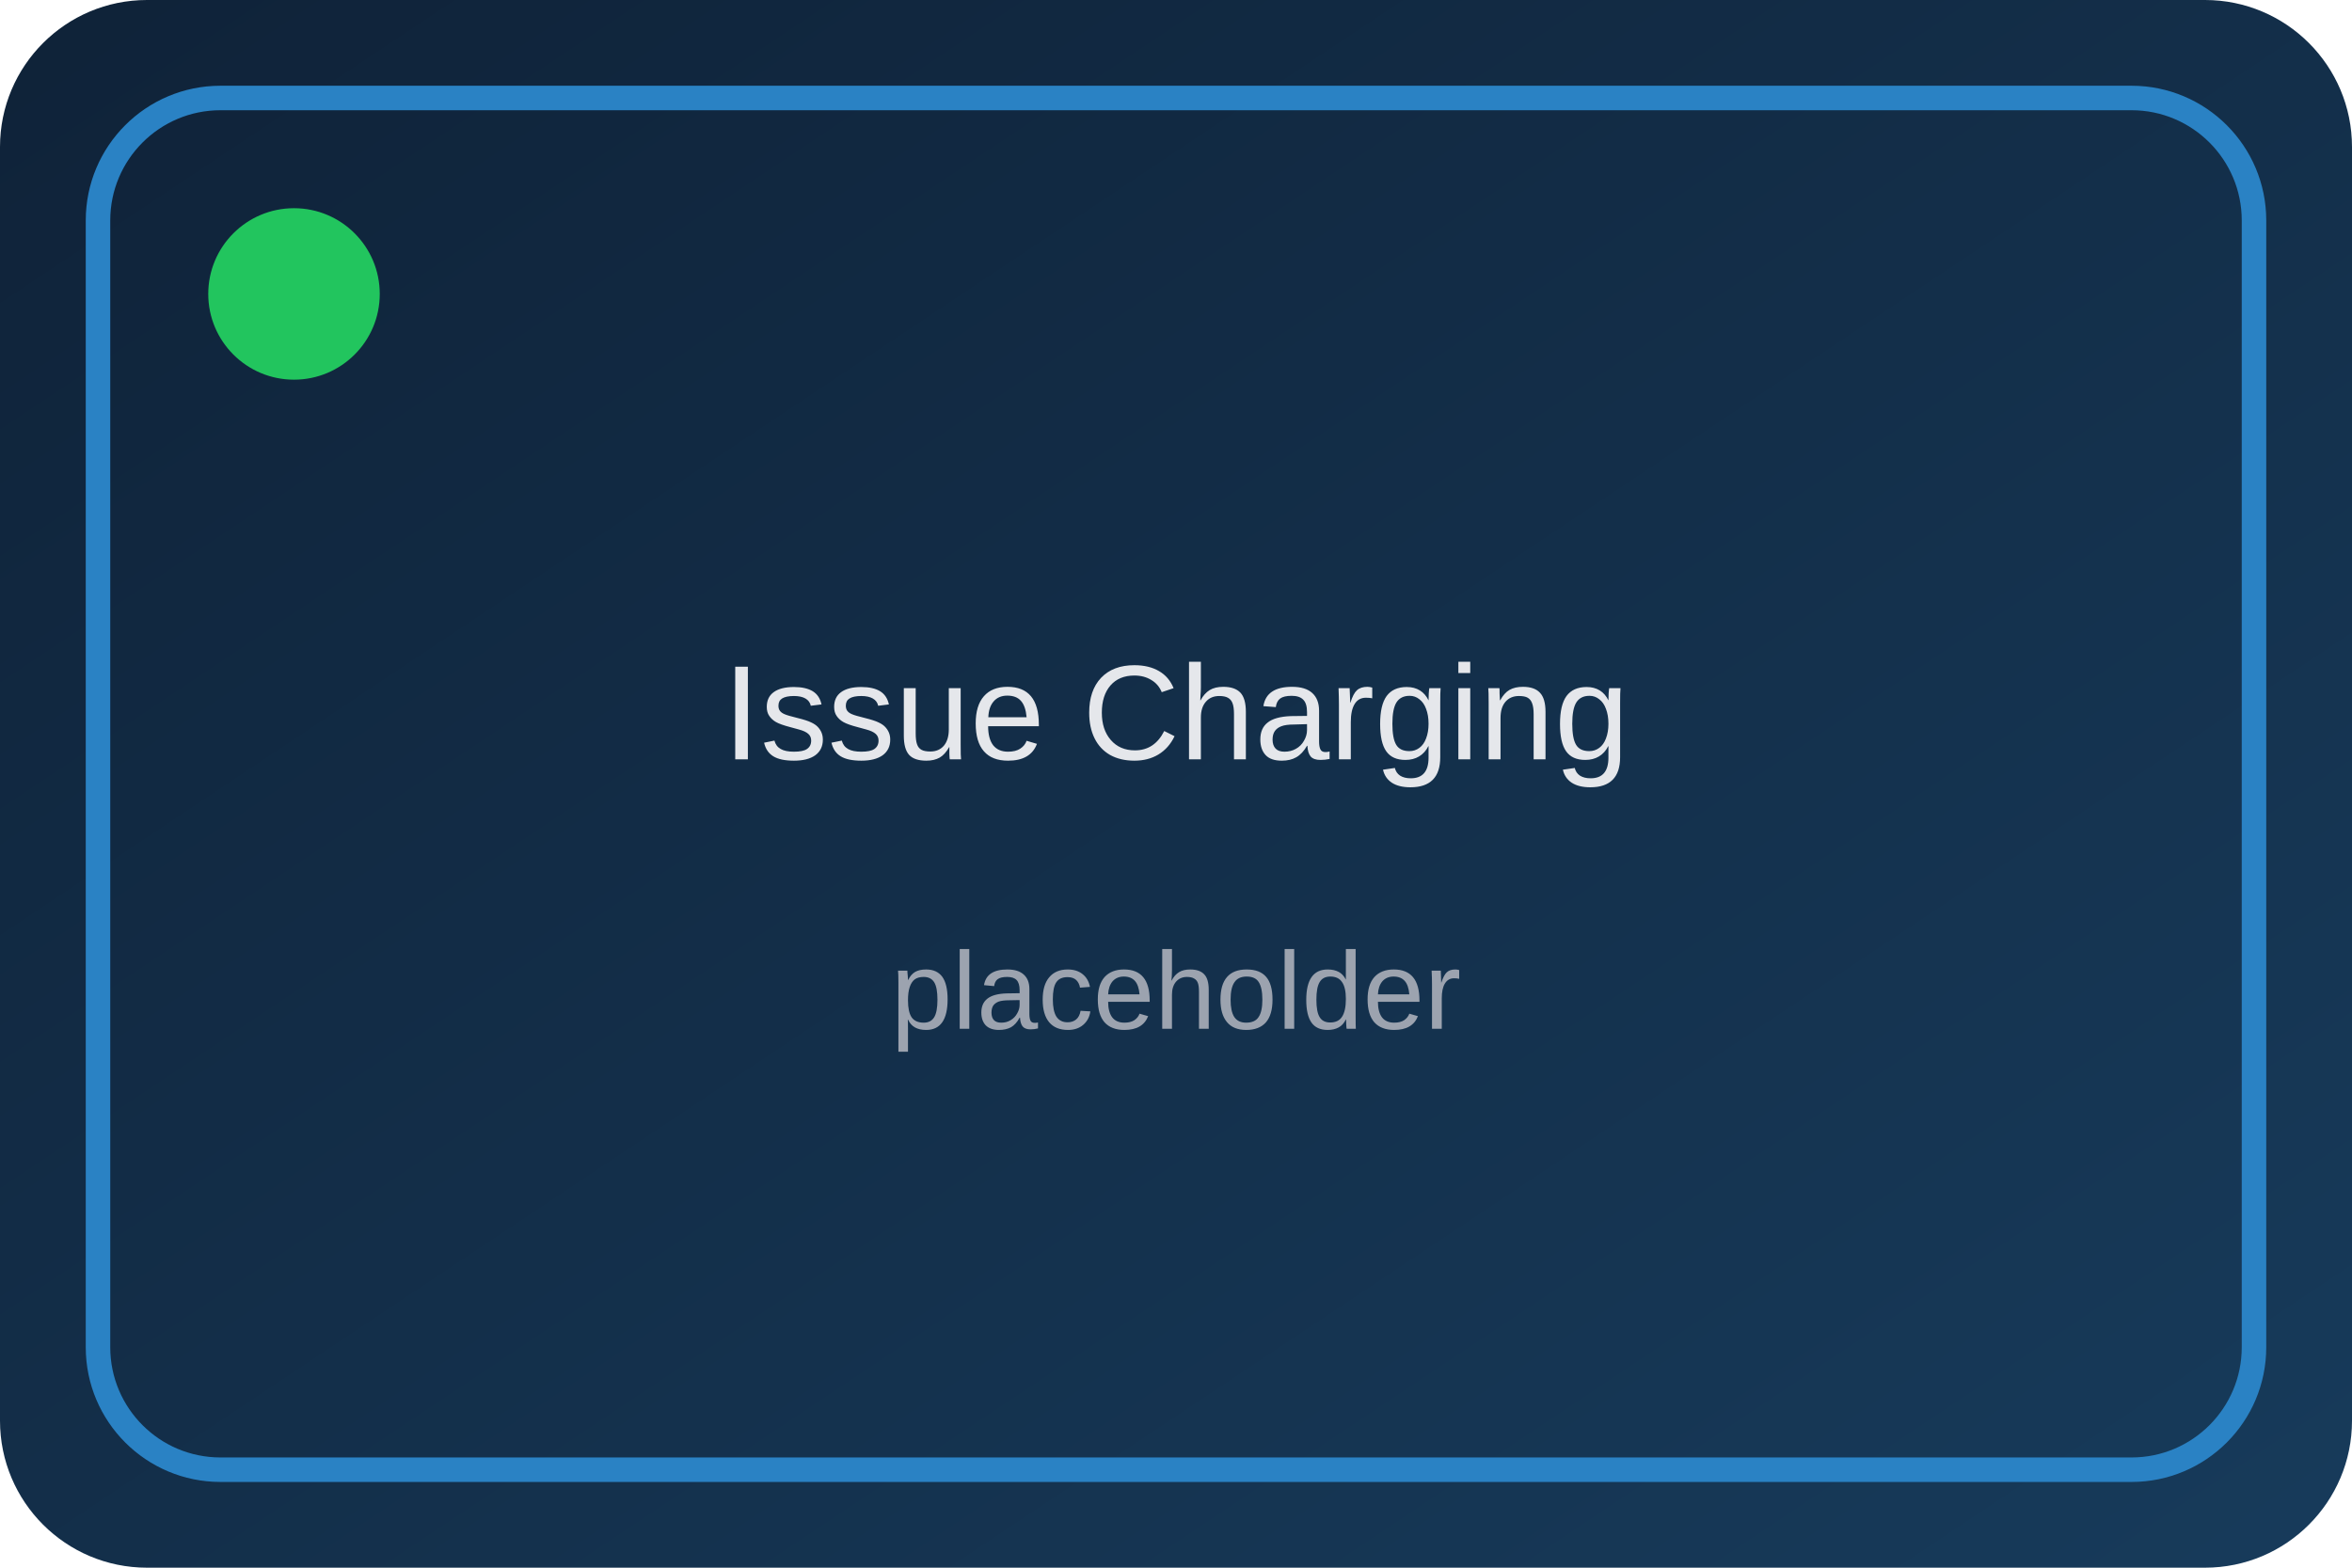
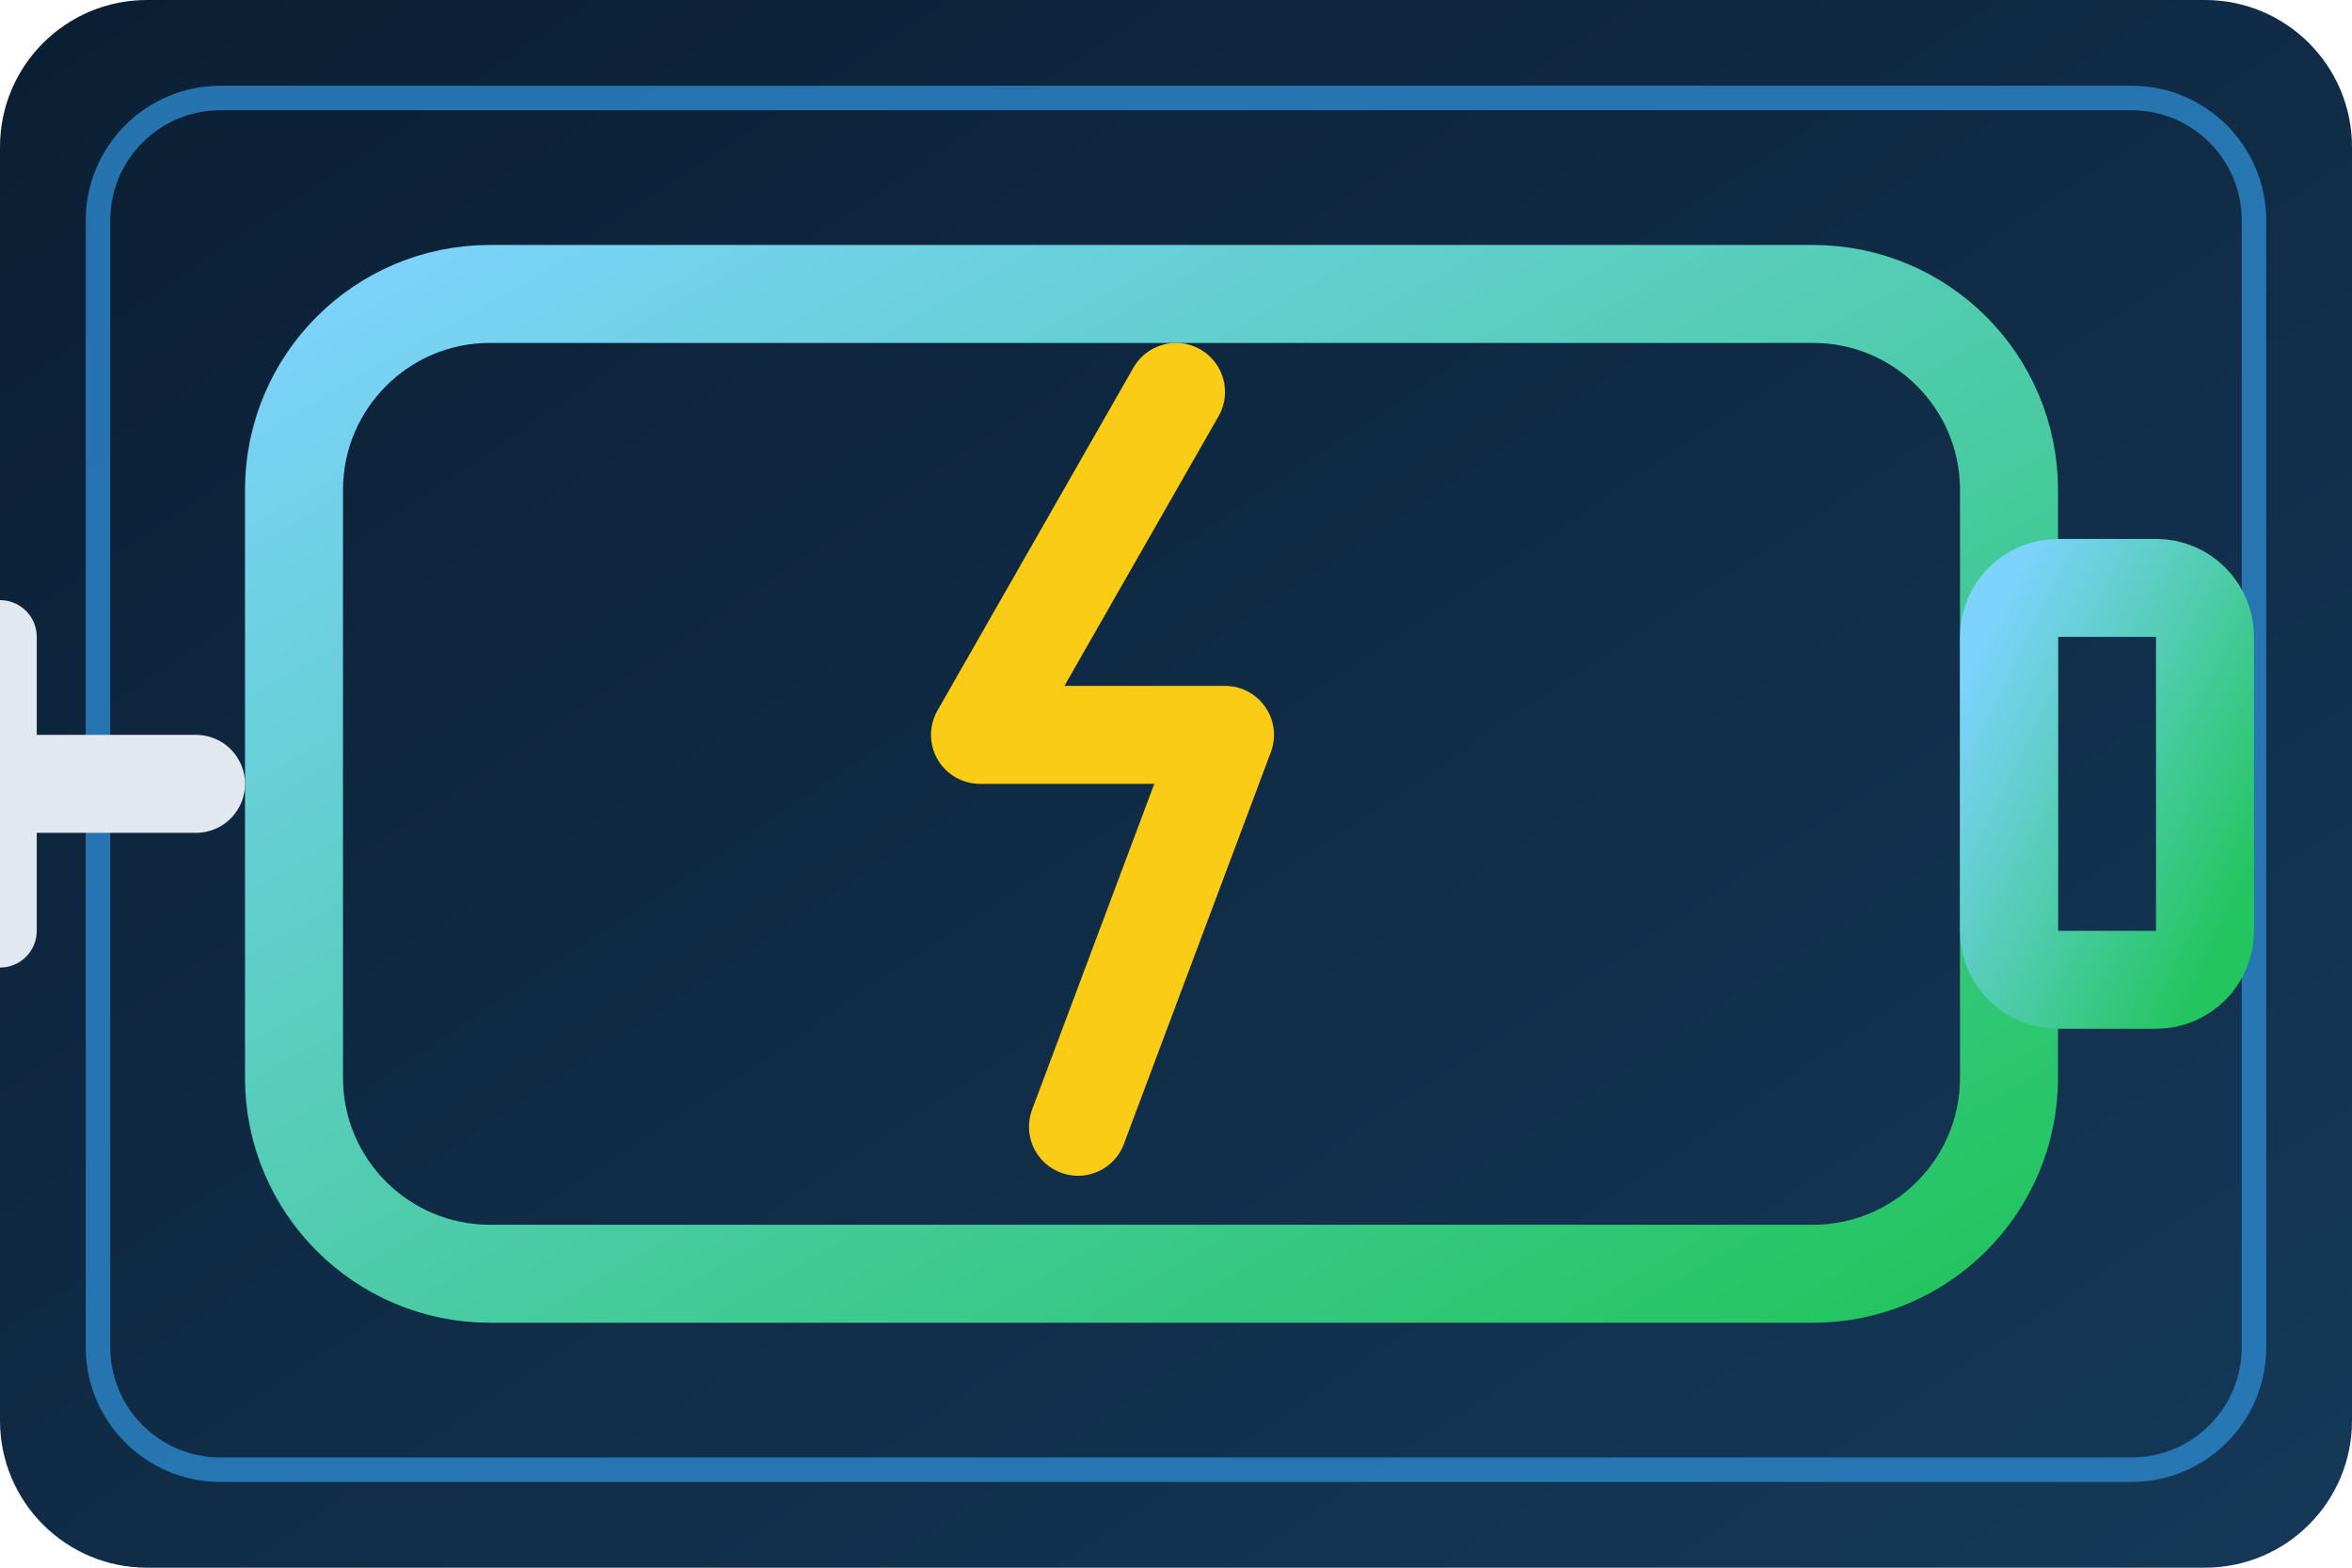
- <svg xmlns="http://www.w3.org/2000/svg" width="192" height="128" viewBox="0 0 192 128" role="img" aria-label="Issue Charging placeholder">
+ <svg xmlns="http://www.w3.org/2000/svg" width="192" height="128" viewBox="0 0 192 128" role="img" aria-label="Charging issue icon">
  <defs>
-     <linearGradient id="g" x1="0" y1="0" x2="1" y2="1">
-       <stop offset="0%" stop-color="#0f2238" />
-       <stop offset="100%" stop-color="#173b5b" />
+     <linearGradient id="bg" x1="0" y1="0" x2="1" y2="1">
+       <stop offset="0%" stop-color="#0b1e33" />
+       <stop offset="100%" stop-color="#153959" />
+     </linearGradient>
+     <linearGradient id="accent" x1="0" y1="0" x2="1" y2="1">
+       <stop offset="0%" stop-color="#7dd3fc" />
+       <stop offset="100%" stop-color="#22c55e" />
    </linearGradient>
  </defs>
-   <rect width="192" height="128" rx="12" fill="url(#g)" />
-   <rect x="8" y="8" width="176" height="112" rx="10" fill="none" stroke="#2a82c4" stroke-width="2" />
-   <circle cx="24" cy="24" r="7" fill="#22c55e" />
-   <text x="96" y="62" fill="#e5e7eb" font-size="11" text-anchor="middle" font-family="Segoe UI, Arial, sans-serif">Issue Charging</text>
-   <text x="96" y="84" fill="#9ca3af" font-size="9" text-anchor="middle" font-family="Segoe UI, Arial, sans-serif">placeholder</text>
+   <rect width="192" height="128" rx="12" fill="url(#bg)" />
+   <rect x="8" y="8" width="176" height="112" rx="10" fill="none" stroke="#2a82c4" stroke-width="2" opacity="0.85" />
+   <g fill="none" stroke-linecap="round" stroke-linejoin="round" transform="translate(96 64) scale(2) translate(-96 -64)">
+     <rect x="60" y="44" width="70" height="40" rx="8" stroke="url(#accent)" stroke-width="4" />
+     <rect x="130" y="56" width="8" height="16" rx="2" stroke="url(#accent)" stroke-width="4" />
+     <path d="M40 64 H56" stroke="#e2e8f0" stroke-width="4" />
+     <path d="M48 58 V70" stroke="#e2e8f0" stroke-width="3" />
+     <path d="M96 48 L88 62 H98 L92 78" stroke="#facc15" stroke-width="4" />
+   </g>
</svg>
